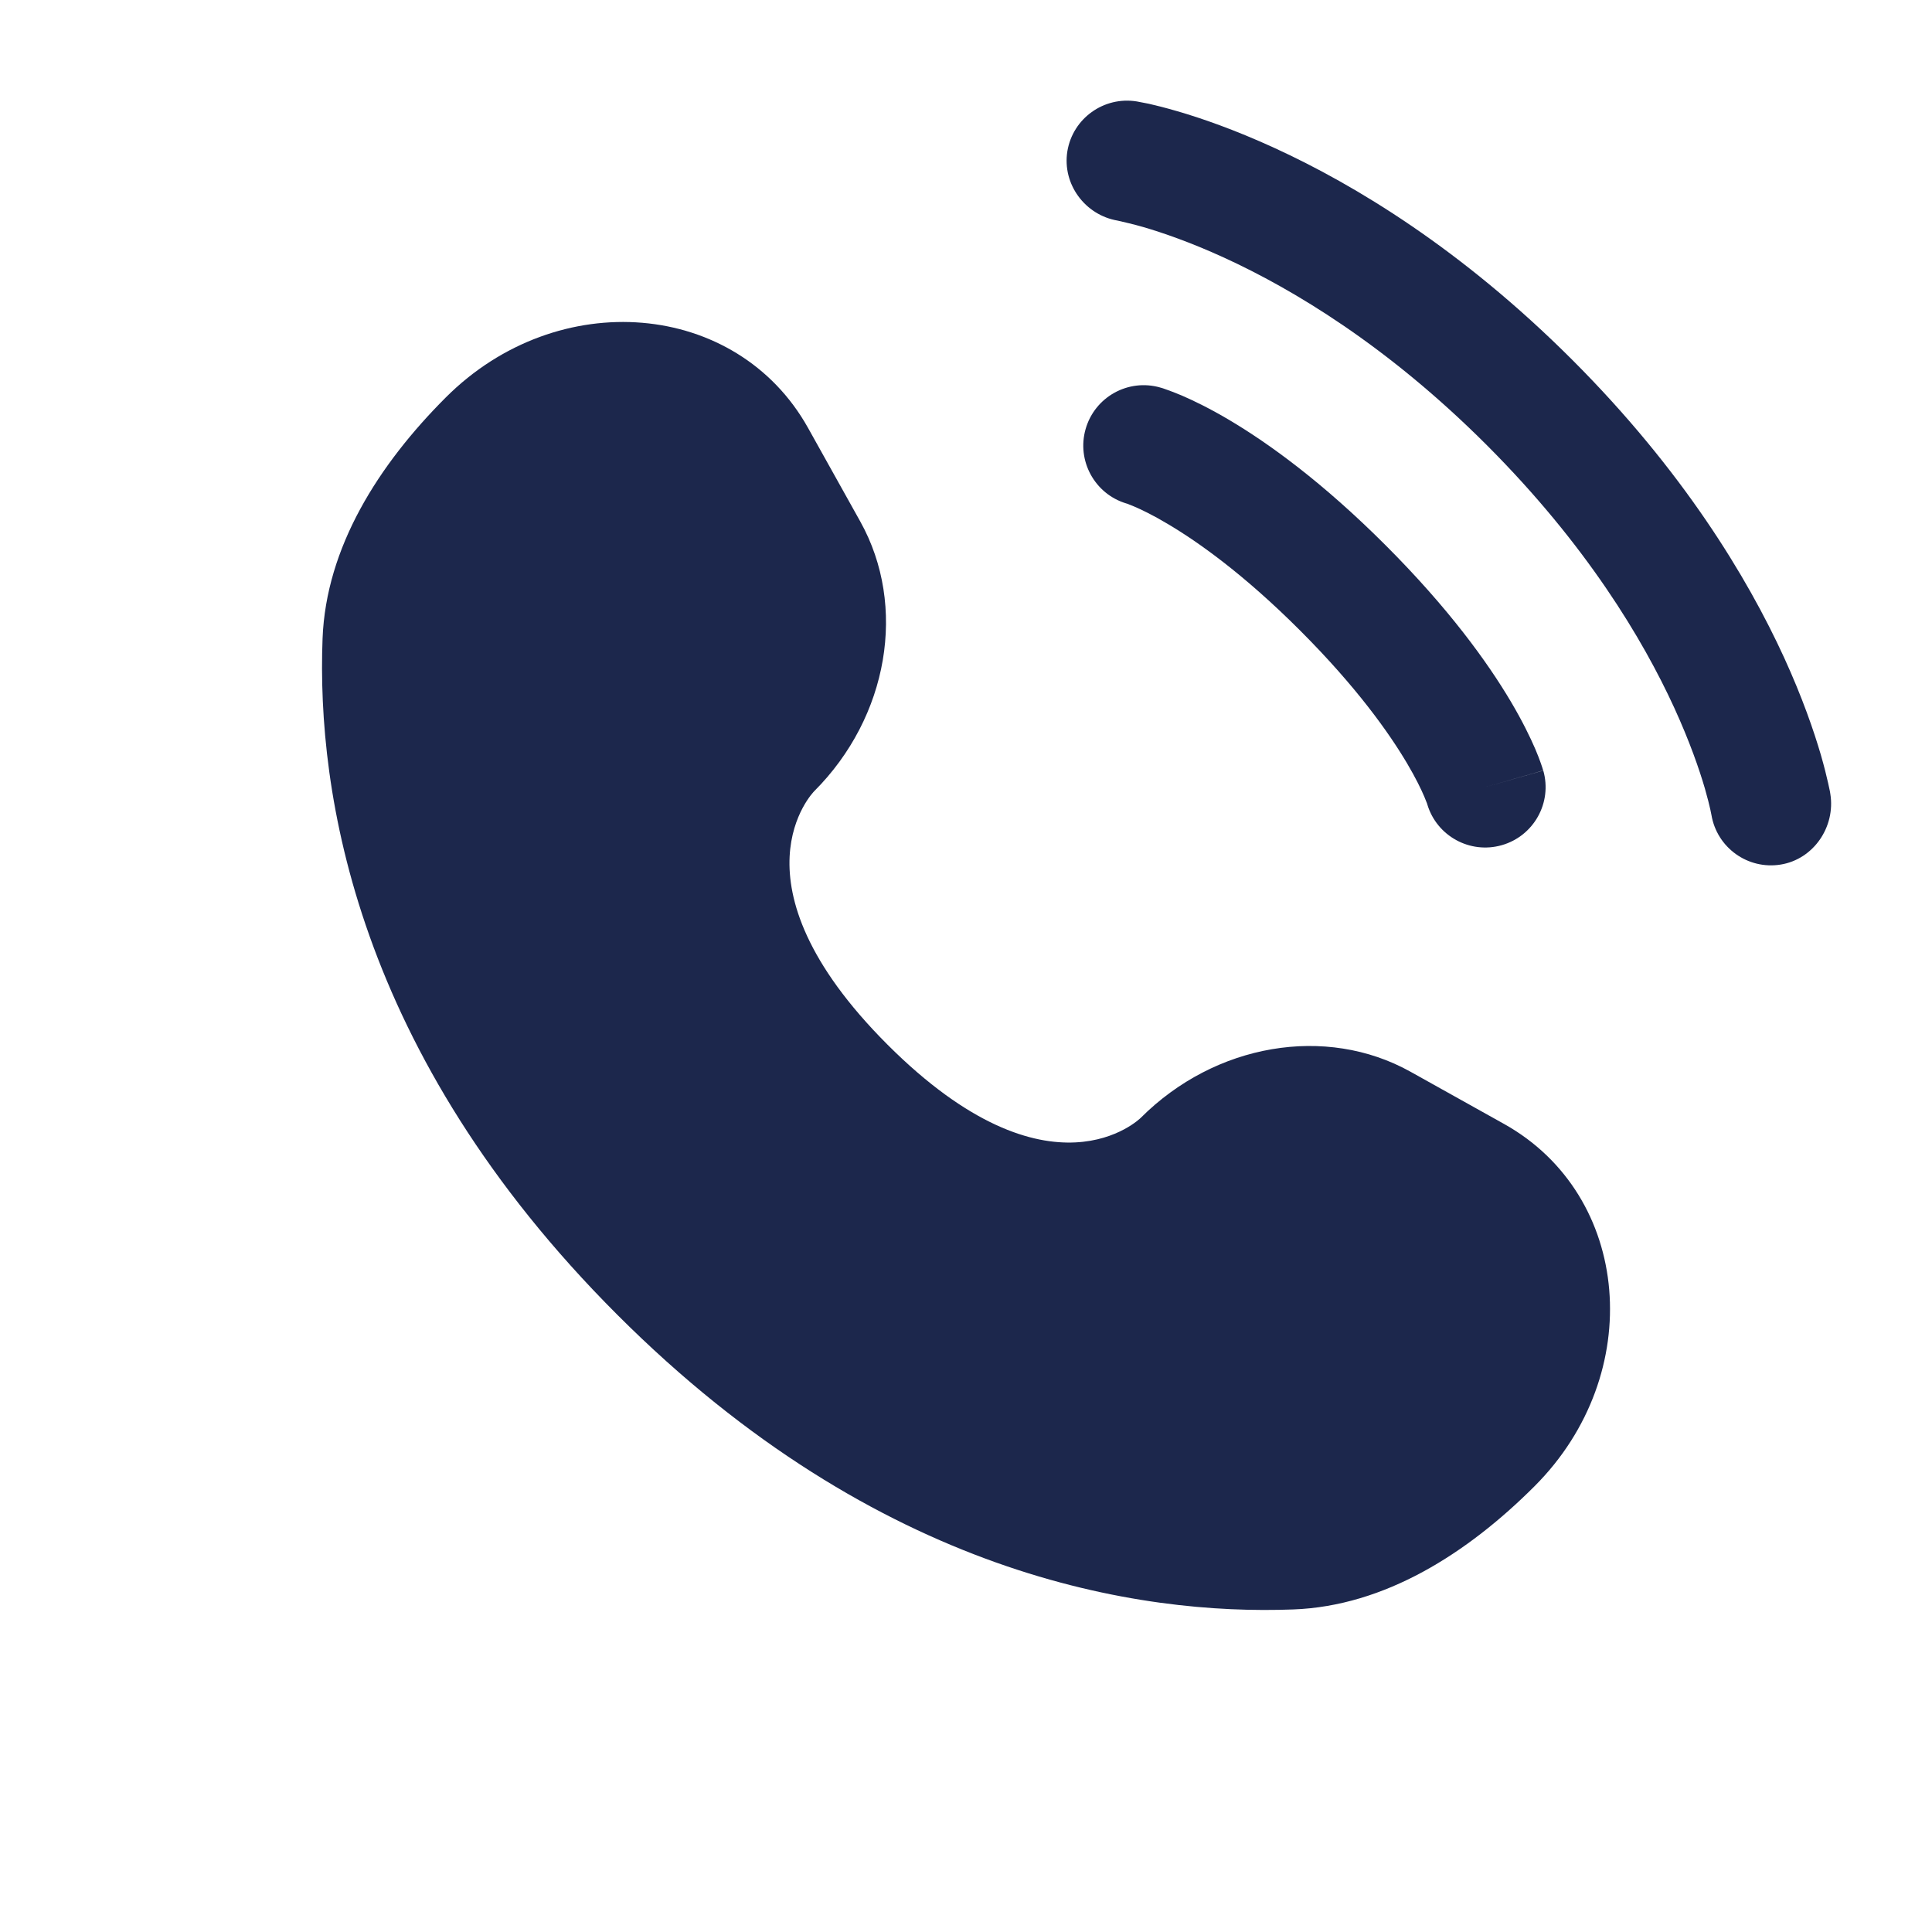
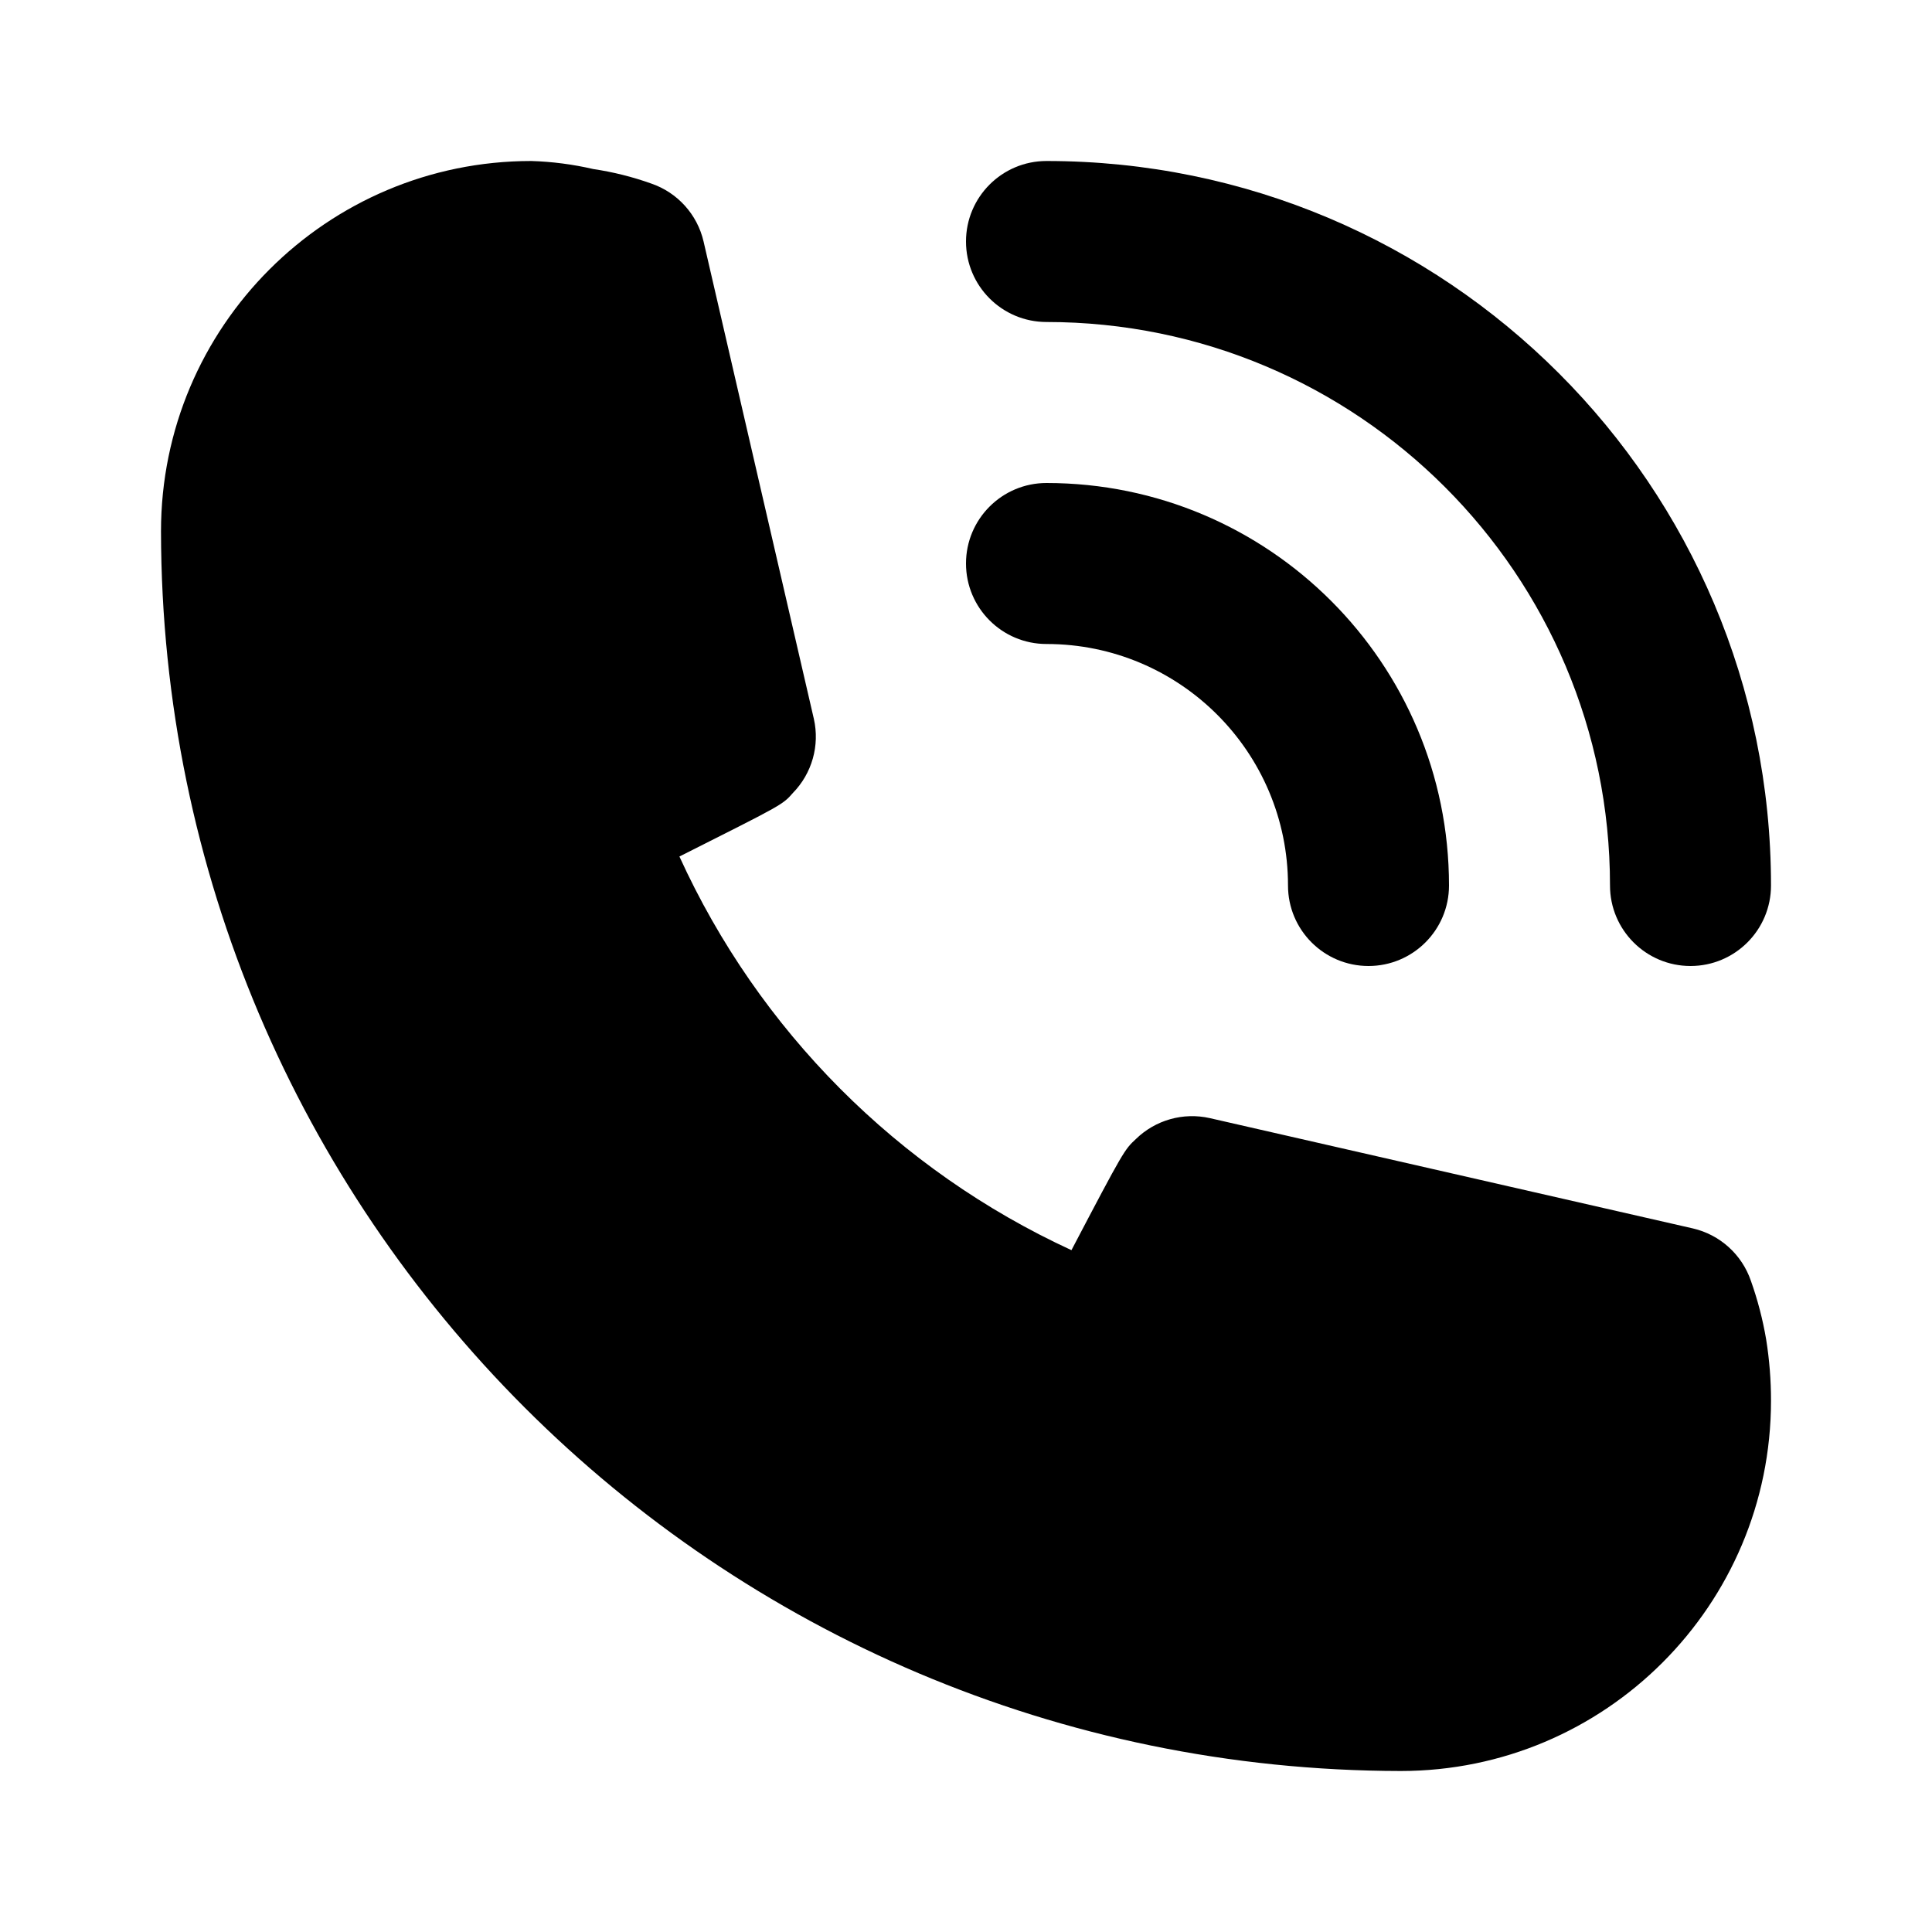
- <svg xmlns="http://www.w3.org/2000/svg" width="800px" height="800px" viewBox="0 0 24 24" fill="none">
-   <path d="M10.038 5.316L10.687 6.479C11.272 7.529 11.037 8.905 10.115 9.828C10.115 9.828 10.115 9.828 10.115 9.828C10.115 9.828 8.996 10.947 11.024 12.976C13.053 15.004 14.171 13.886 14.172 13.885C14.172 13.885 14.172 13.885 14.172 13.885C15.095 12.963 16.471 12.728 17.521 13.313L18.684 13.962C20.269 14.847 20.456 17.069 19.063 18.462C18.226 19.299 17.2 19.951 16.067 19.993C14.159 20.066 10.918 19.583 7.668 16.332C4.417 13.082 3.934 9.841 4.007 7.933C4.05 6.8 4.701 5.774 5.538 4.937C6.931 3.544 9.153 3.731 10.038 5.316Z" fill="#1C274C" />
-   <path d="M13.259 1.88C13.326 1.471 13.712 1.194 14.121 1.26C14.146 1.265 14.228 1.28 14.271 1.289C14.356 1.308 14.475 1.338 14.623 1.381C14.92 1.467 15.335 1.61 15.832 1.838C16.829 2.295 18.154 3.094 19.53 4.469C20.906 5.845 21.705 7.171 22.162 8.167C22.39 8.665 22.532 9.079 22.619 9.376C22.662 9.525 22.691 9.644 22.71 9.729C22.72 9.772 22.727 9.806 22.732 9.831L22.737 9.862C22.803 10.271 22.529 10.674 22.12 10.74C21.712 10.806 21.328 10.53 21.26 10.123C21.258 10.112 21.252 10.083 21.246 10.055C21.234 10 21.212 9.912 21.179 9.796C21.111 9.563 20.993 9.218 20.798 8.792C20.408 7.942 19.707 6.768 18.47 5.53C17.232 4.292 16.058 3.591 15.207 3.201C14.781 3.006 14.436 2.889 14.204 2.821C14.088 2.787 13.942 2.754 13.886 2.741C13.479 2.673 13.194 2.288 13.259 1.88Z" fill="#1C274C" />
-   <path fill-rule="evenodd" clip-rule="evenodd" d="M13.486 5.329C13.6 4.931 14.015 4.7 14.413 4.814L14.207 5.535C14.413 4.814 14.413 4.814 14.413 4.814L14.414 4.815L14.416 4.815L14.419 4.816L14.427 4.818L14.447 4.824C14.462 4.829 14.481 4.836 14.503 4.844C14.548 4.86 14.607 4.882 14.68 4.913C14.826 4.976 15.025 5.072 15.27 5.217C15.759 5.507 16.427 5.988 17.212 6.773C17.997 7.558 18.478 8.226 18.768 8.715C18.913 8.96 19.009 9.159 19.072 9.305C19.103 9.377 19.125 9.437 19.141 9.482C19.149 9.504 19.155 9.523 19.16 9.538L19.166 9.558L19.169 9.566L19.17 9.569L19.17 9.57C19.17 9.57 19.171 9.572 18.45 9.778L19.171 9.572C19.285 9.97 19.054 10.385 18.656 10.499C18.261 10.612 17.849 10.386 17.731 9.994L17.728 9.983C17.722 9.968 17.711 9.939 17.693 9.896C17.656 9.809 17.589 9.668 17.477 9.479C17.254 9.103 16.851 8.533 16.151 7.833C15.451 7.133 14.882 6.731 14.505 6.508C14.317 6.396 14.176 6.329 14.089 6.292C14.046 6.274 14.017 6.263 14.002 6.257L13.991 6.254C13.599 6.136 13.373 5.724 13.486 5.329Z" fill="#1C274C" />
+ <svg xmlns="http://www.w3.org/2000/svg" fill="#000000" width="800px" height="800px" viewBox="0 0 24 24">
+   <g data-name="Layer 2">
+     <g data-name="phone-call">
+       <rect width="24" height="24" opacity="0" />
+       <path d="M13 8a3 3 0 0 1 3 3 1 1 0 0 0 2 0 5 5 0 0 0-5-5 1 1 0 0 0 0 2z" />
+       <path d="M13 4a7 7 0 0 1 7 7 1 1 0 0 0 2 0 9 9 0 0 0-9-9 1 1 0 0 0 0 2z" />
+       <path d="M21.75 15.91a1 1 0 0 0-.72-.65l-6-1.37a1 1 0 0 0-.92.26c-.14.13-.15.14-.8 1.38a9.91 9.91 0 0 1-4.87-4.89C9.71 10 9.72 10 9.85 9.85a1 1 0 0 0 .26-.92L8.74 3a1 1 0 0 0-.65-.72 3.79 3.79 0 0 0-.72-.18A3.94 3.94 0 0 0 6.6 2 4.6 4.6 0 0 0 2 6.6 15.42 15.42 0 0 0 17.4 22a4.6 4.6 0 0 0 4.6-4.6 4.77 4.77 0 0 0-.06-.76 4.34 4.34 0 0 0-.19-.73z" />
+     </g>
+   </g>
</svg>
